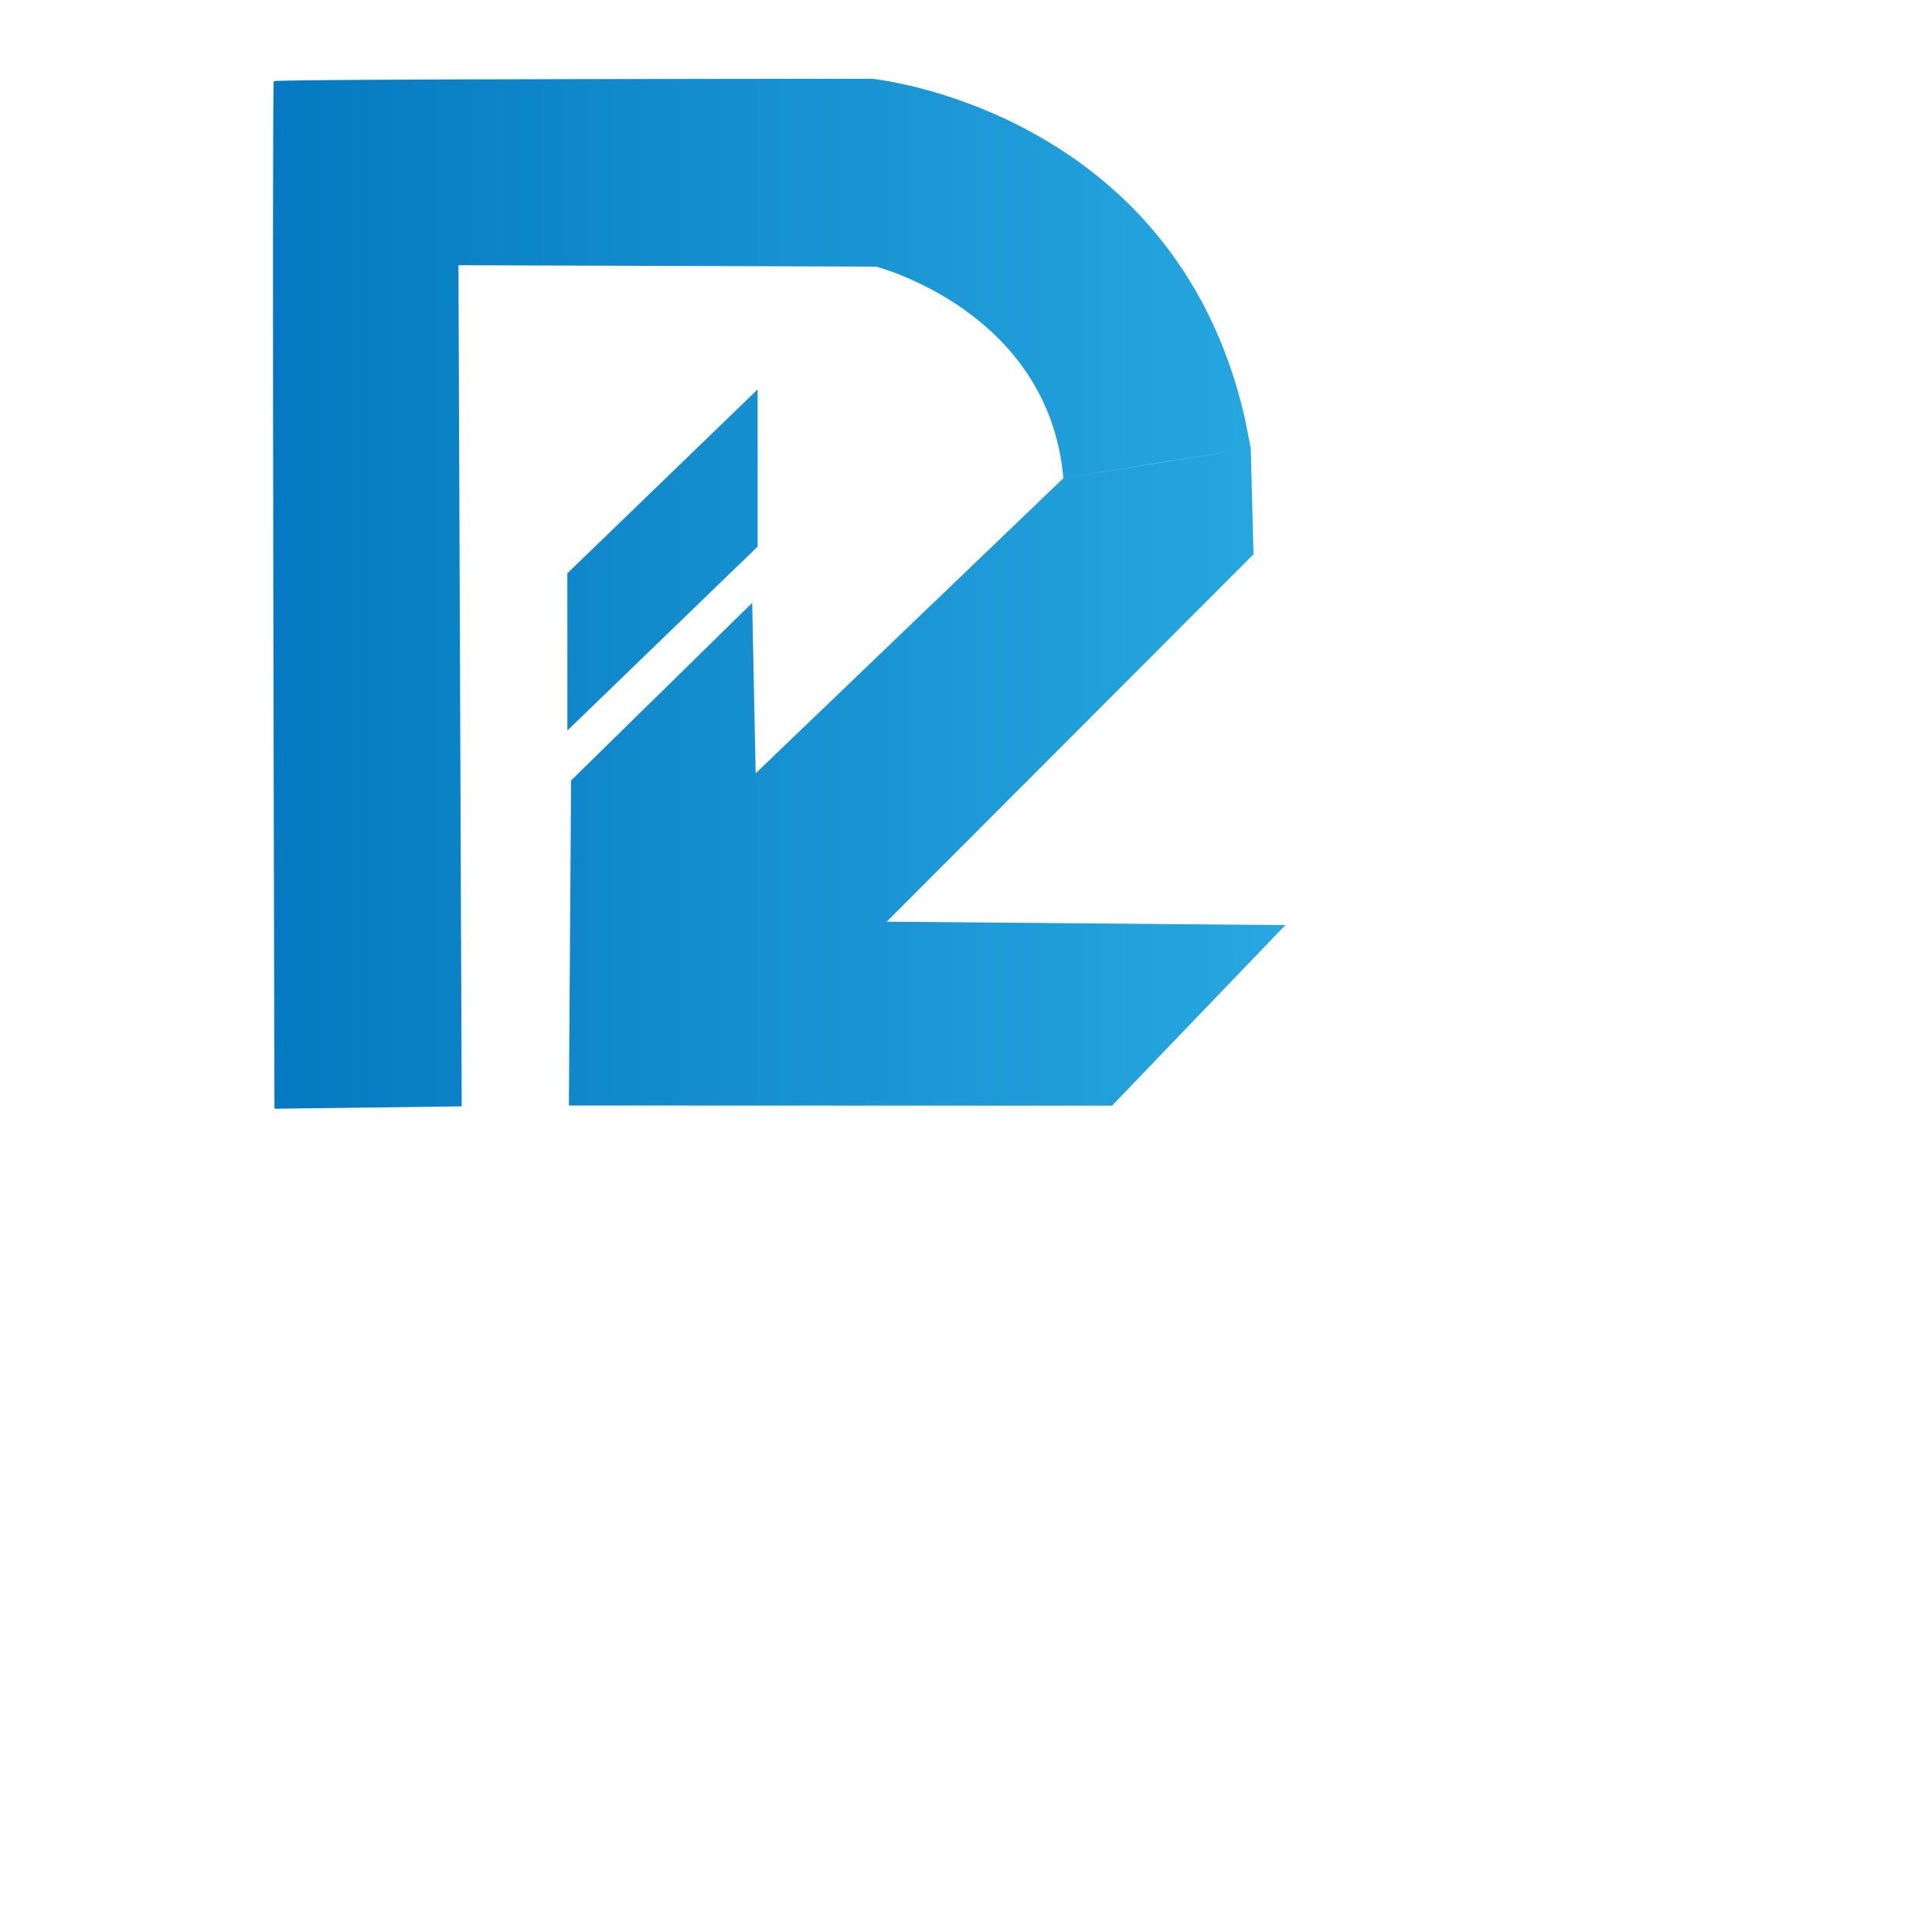
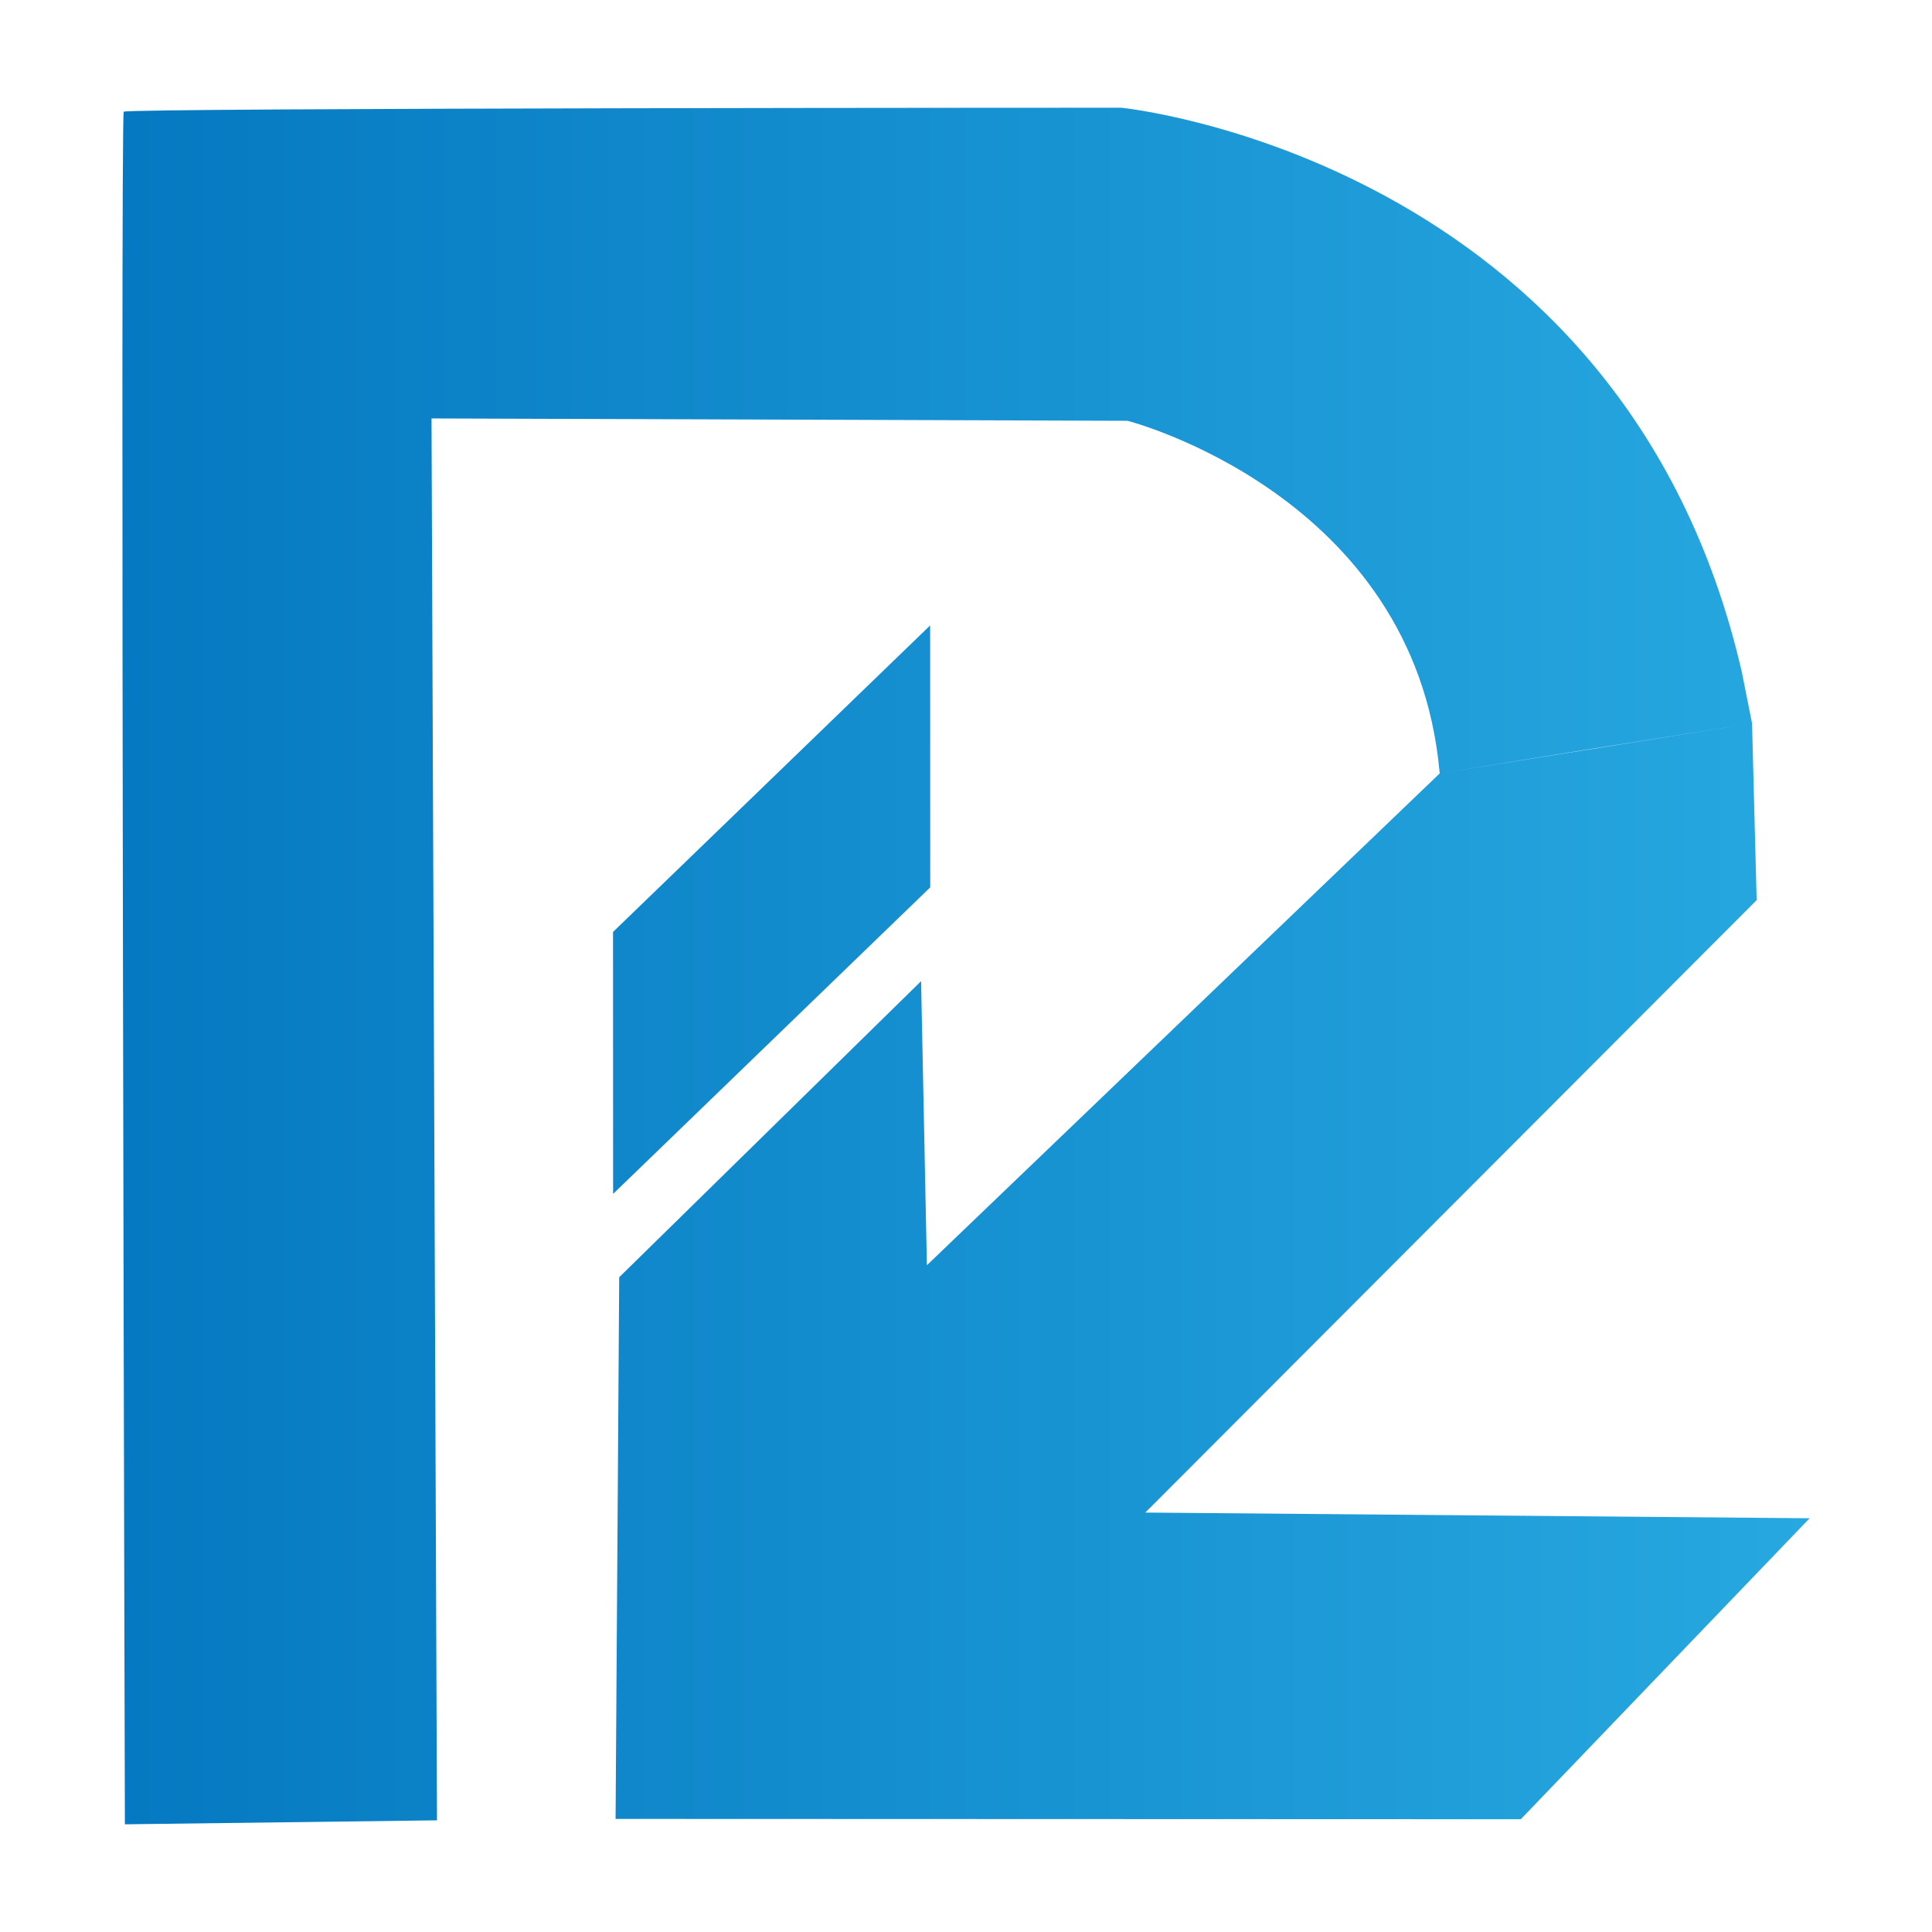
- <svg xmlns="http://www.w3.org/2000/svg" viewBox="0 0 200 200" fill-rule="evenodd" clip-rule="evenodd" stroke-linecap="round" stroke-linejoin="round" stroke-miterlimit="1.5">
-   <path d="M93.754 50.218c-1.569-17.236-19.377-21.801-19.377-21.801l-43.234-.147.339 87.074-19.384.247S11.805 9.458 12.027 9.218c.222-.24 61.962-.247 61.962-.247s31.194 3.116 38.54 35.052l.634 3.182-9.019 1.448-10.381 1.666c19.386-3.136.077-.029 19.4-3.114l.287 10.984-37.973 38.039 41.262.354L98.8 115.276l-56.224-.02.225-33.644 18.75-18.391.361 17.646 31.851-30.548-.009-.101zm-51.337 9.948l.005 16.269 19.697-19.039-.005-16.269-19.697 19.039z" fill="url(#_Linear1)" transform="translate(16.315 -.815)" />
+ <svg xmlns="http://www.w3.org/2000/svg" viewBox="0 0 120 120" fill-rule="evenodd" clip-rule="evenodd" stroke-linecap="round" stroke-linejoin="round" stroke-miterlimit="1.5">
+   <path d="M93.754 50.218c-1.569-17.236-19.377-21.801-19.377-21.801l-43.234-.147.339 87.074-19.384.247S11.805 9.458 12.027 9.218c.222-.24 61.962-.247 61.962-.247s31.194 3.116 38.54 35.052l.634 3.182-9.019 1.448-10.381 1.666c19.386-3.136.077-.029 19.4-3.114l.287 10.984-37.973 38.039 41.262.354L98.8 115.276l-56.224-.02.225-33.644 18.75-18.391.361 17.646 31.851-30.548-.009-.101zm-51.337 9.948l.005 16.269 19.697-19.039-.005-16.269-19.697 19.039z" fill="url(#_Linear1)" transform="translate(-4.341 -2.28)" />
  <defs>
    <linearGradient id="_Linear1" x2="1" gradientUnits="userSpaceOnUse" gradientTransform="matrix(104.795 0 0 106.62 11.944 62.28)">
      <stop offset="0" stop-color="#0579c1" />
      <stop offset="1" stop-color="#27a8e0" />
    </linearGradient>
  </defs>
</svg>
